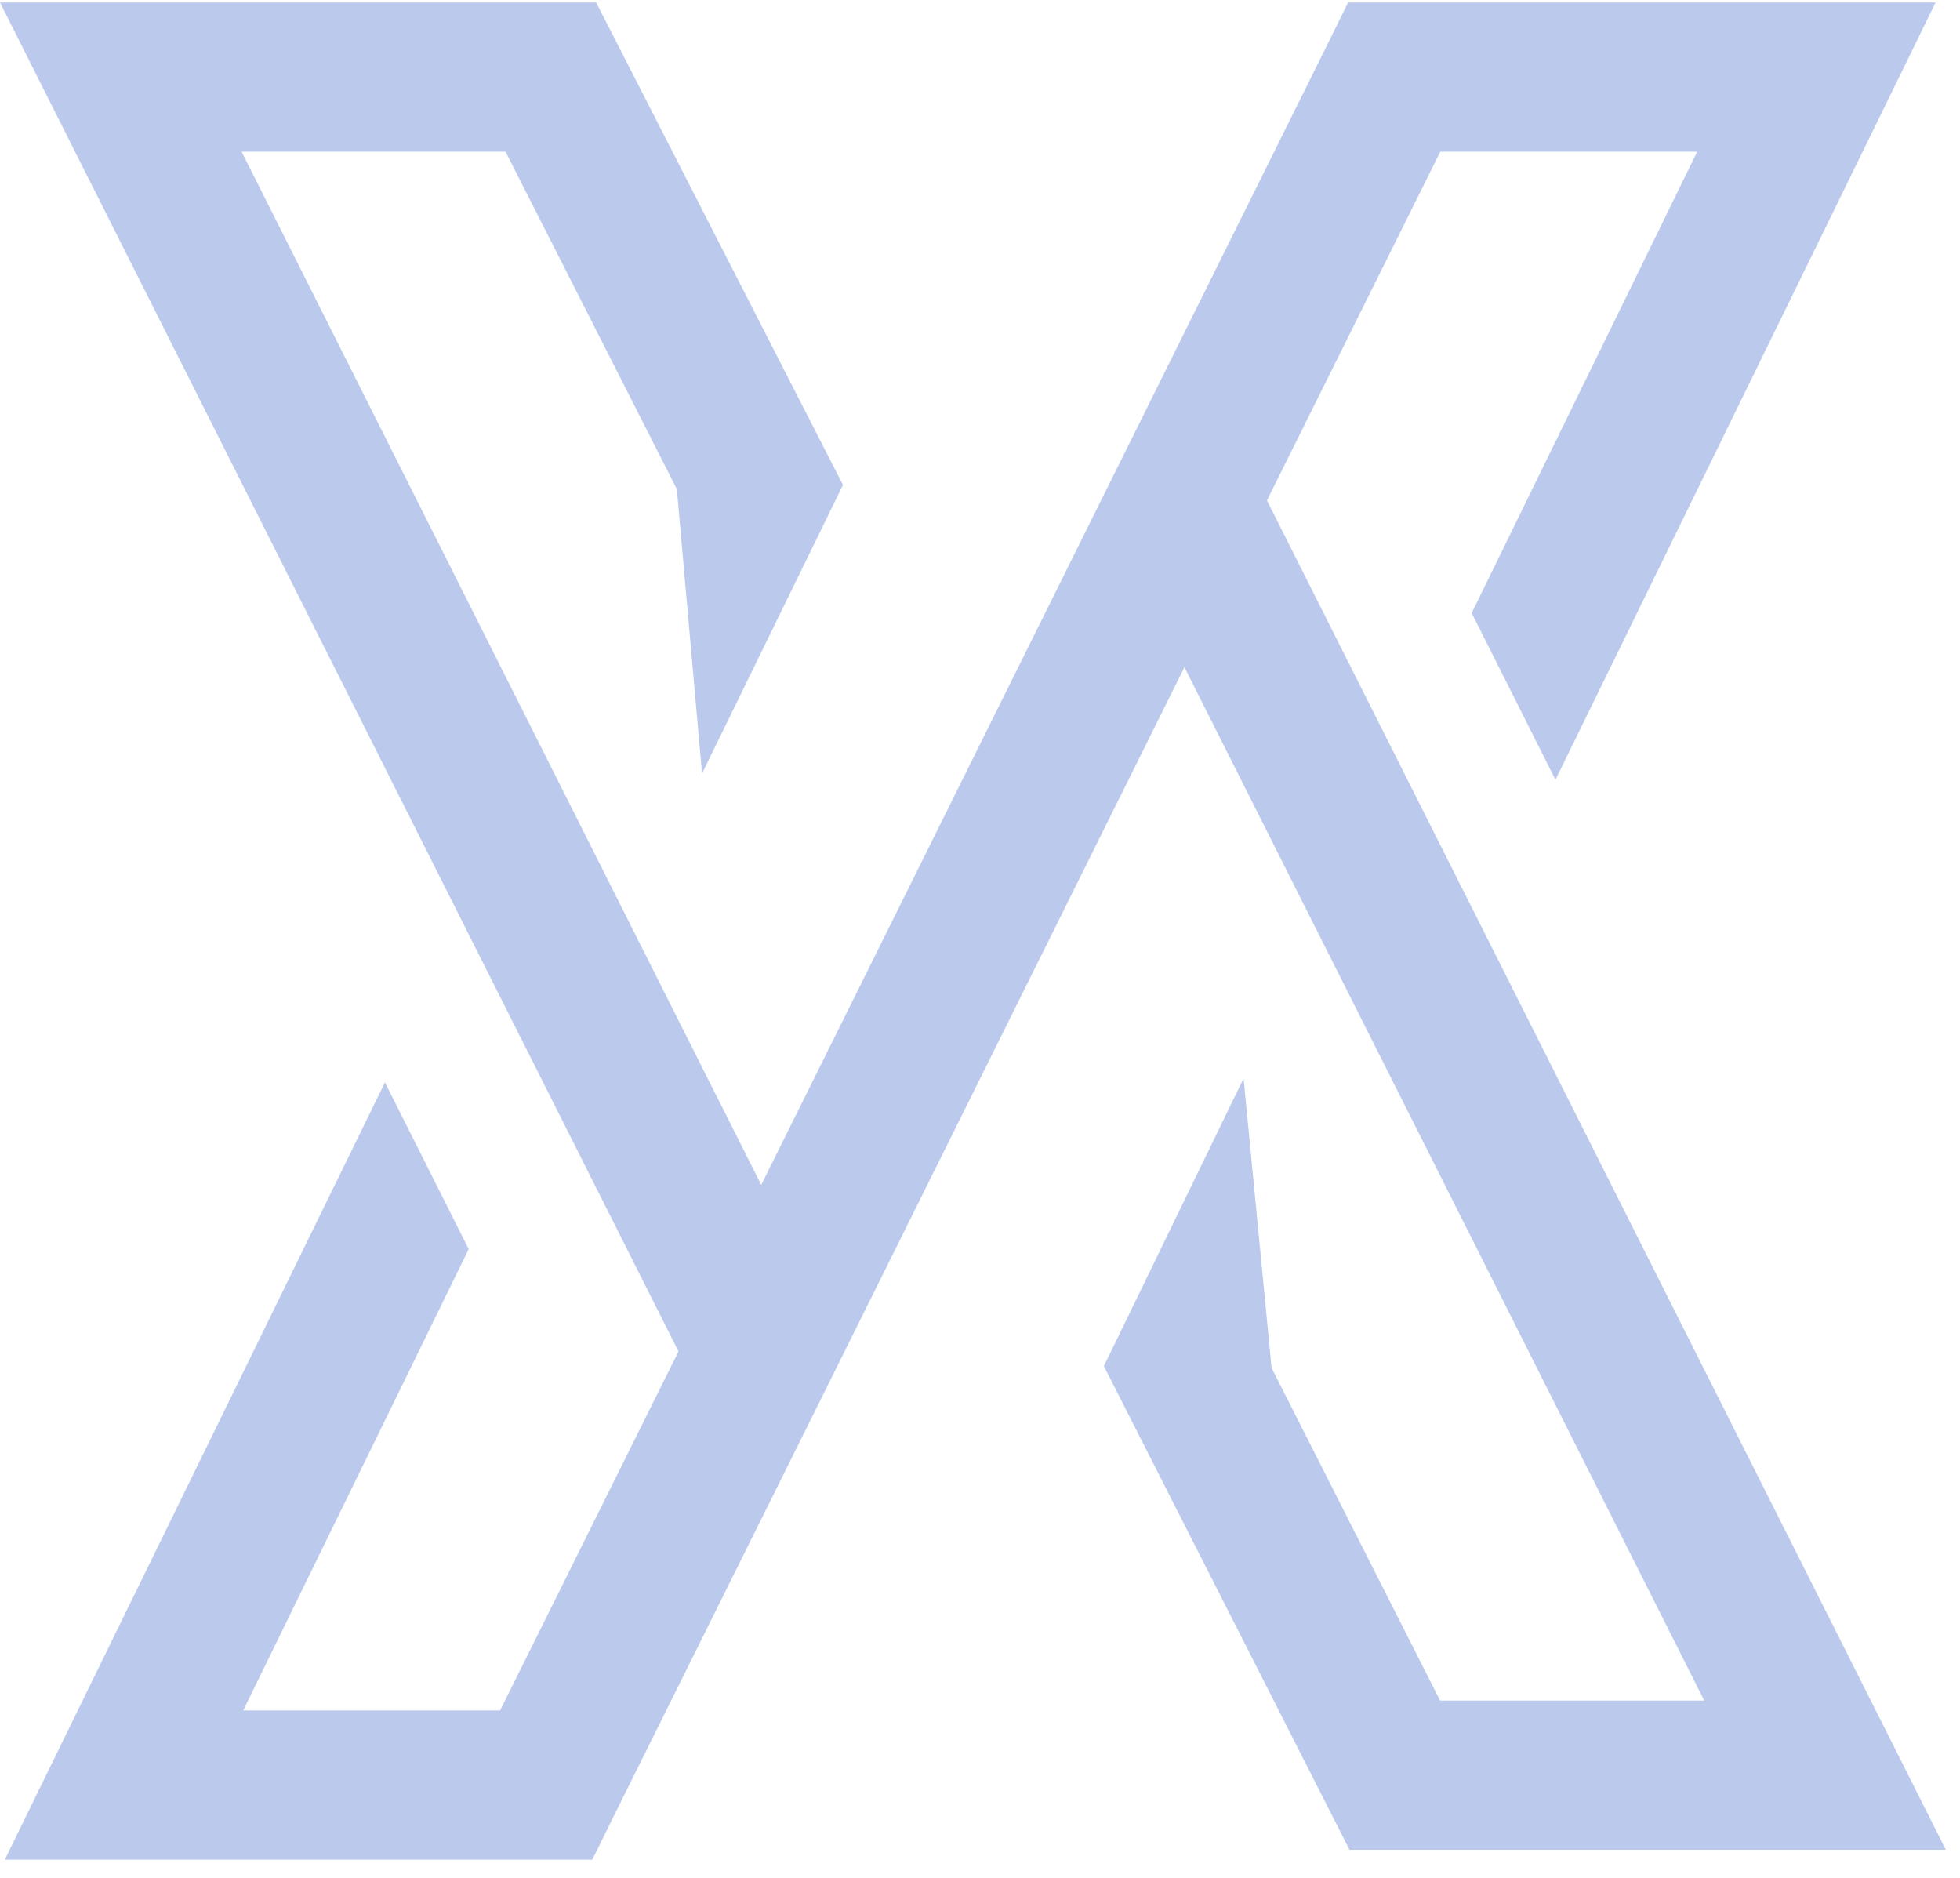
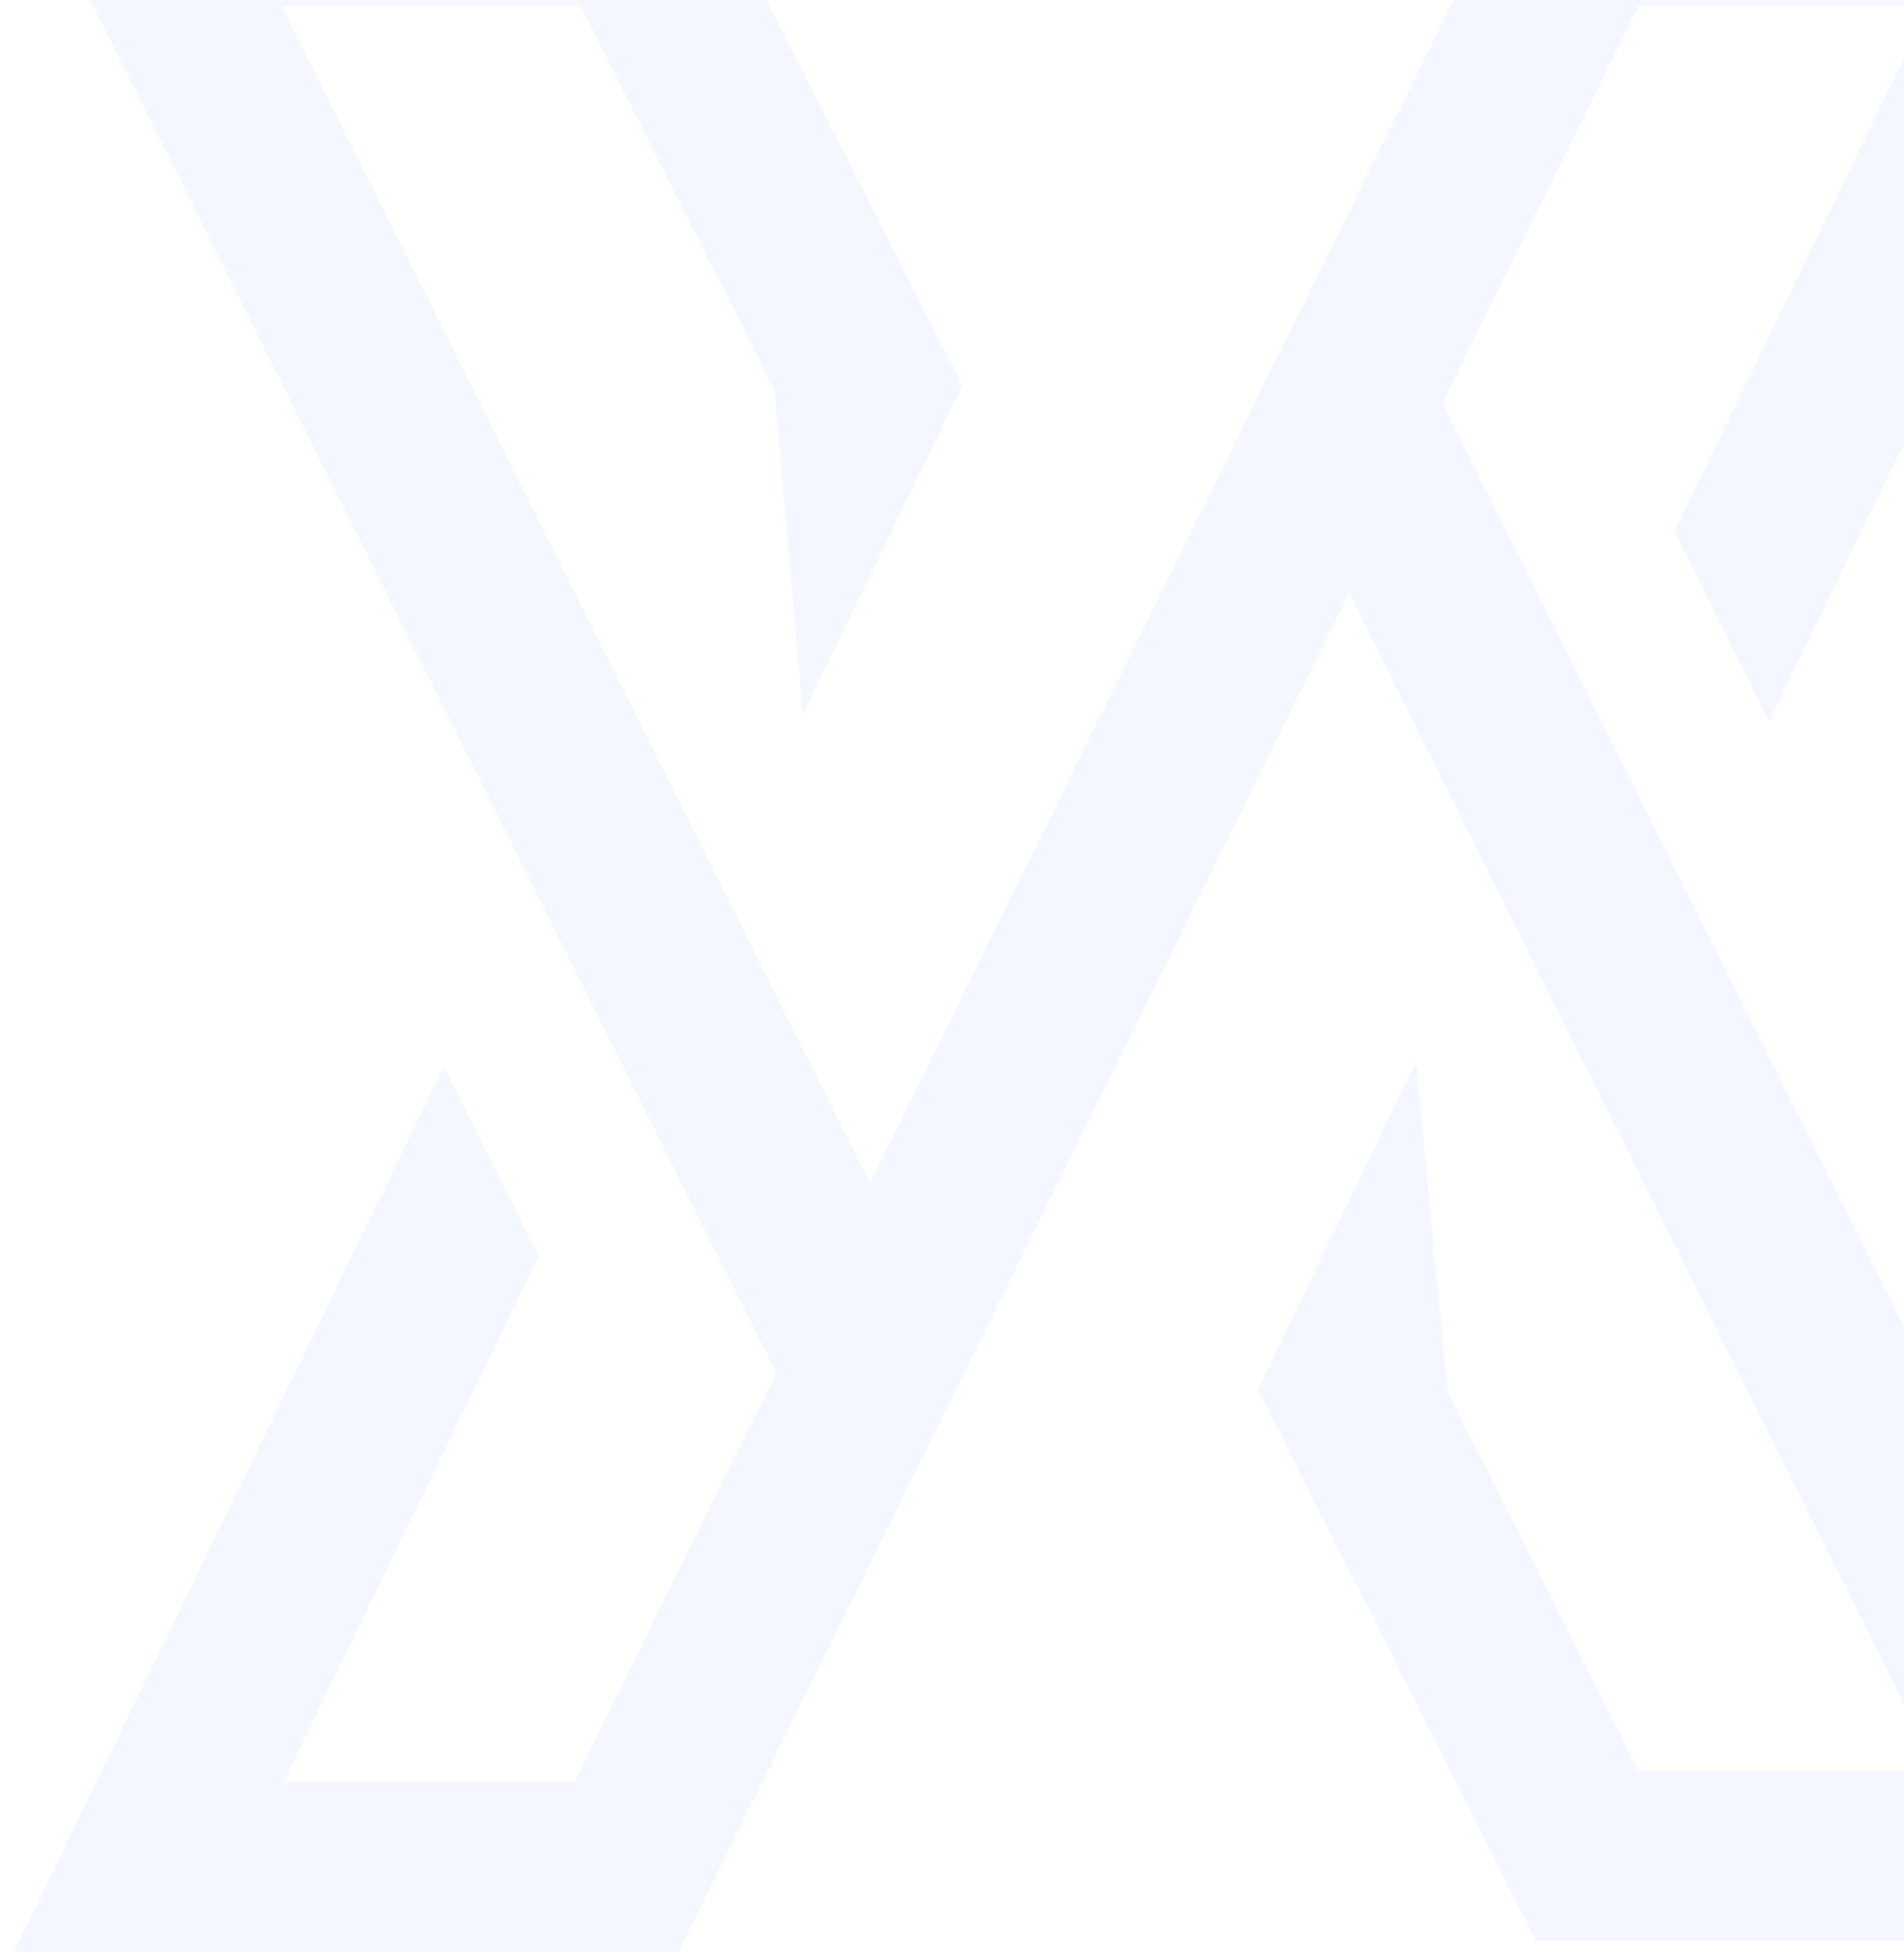
- <svg xmlns="http://www.w3.org/2000/svg" width="95" height="91" viewBox="0 0 95 91" fill="none">
-   <path fill-rule="evenodd" clip-rule="evenodd" d="M11.788 82.89H24.239L32.885 65.491L2.635 5.361L0 0.121H5.855H26.698H28.894L29.909 2.102L40.858 23.502L34.027 37.485L32.807 23.707L24.503 7.352H11.71L36.896 57.421L64.346 2.141L65.341 0.121H67.576H88.039H93.816L91.278 5.312L75.392 37.788L71.332 29.708L82.262 7.352H69.81L61.408 24.253L91.678 84.403L94.313 89.643H88.458H67.605H65.409L64.404 87.662L53.504 66.204L60.276 52.259L61.633 66.291L69.8 82.412H82.603L57.408 32.333L29.704 88.101L28.709 90.121H26.474H6.011H0.234L2.771 84.93L18.658 52.454L22.717 60.534L11.788 82.89Z" fill="#184ABE" fill-opacity="0.3" />
+ <svg xmlns="http://www.w3.org/2000/svg" width="197" height="202" viewBox="0 0 197 202" fill="none">
+   <path fill-rule="evenodd" clip-rule="evenodd" d="M29.34 184.405H59.441L80.343 142.068L7.213 -4.249L0.843 -17H14.997H65.386H70.694L73.147 -12.18L99.616 39.893L83.103 73.92L80.154 40.392L60.078 0.595H29.152L90.038 122.431L156.398 -12.085L158.804 -17H164.206H213.675H227.64L221.507 -4.368L183.102 74.656L173.288 54.995L199.709 0.595H169.608L149.297 41.721L222.474 188.085L228.843 200.836H214.689H164.277H158.969L156.539 196.016L130.189 143.801L146.56 109.869L149.839 144.015L169.585 183.241H200.535L139.625 61.382L72.652 197.085L70.246 202H64.844H15.375H1.409L7.543 189.368L45.948 110.344L55.761 130.005L29.34 184.405Z" fill="#457DFF" fill-opacity="0.06" />
</svg>
